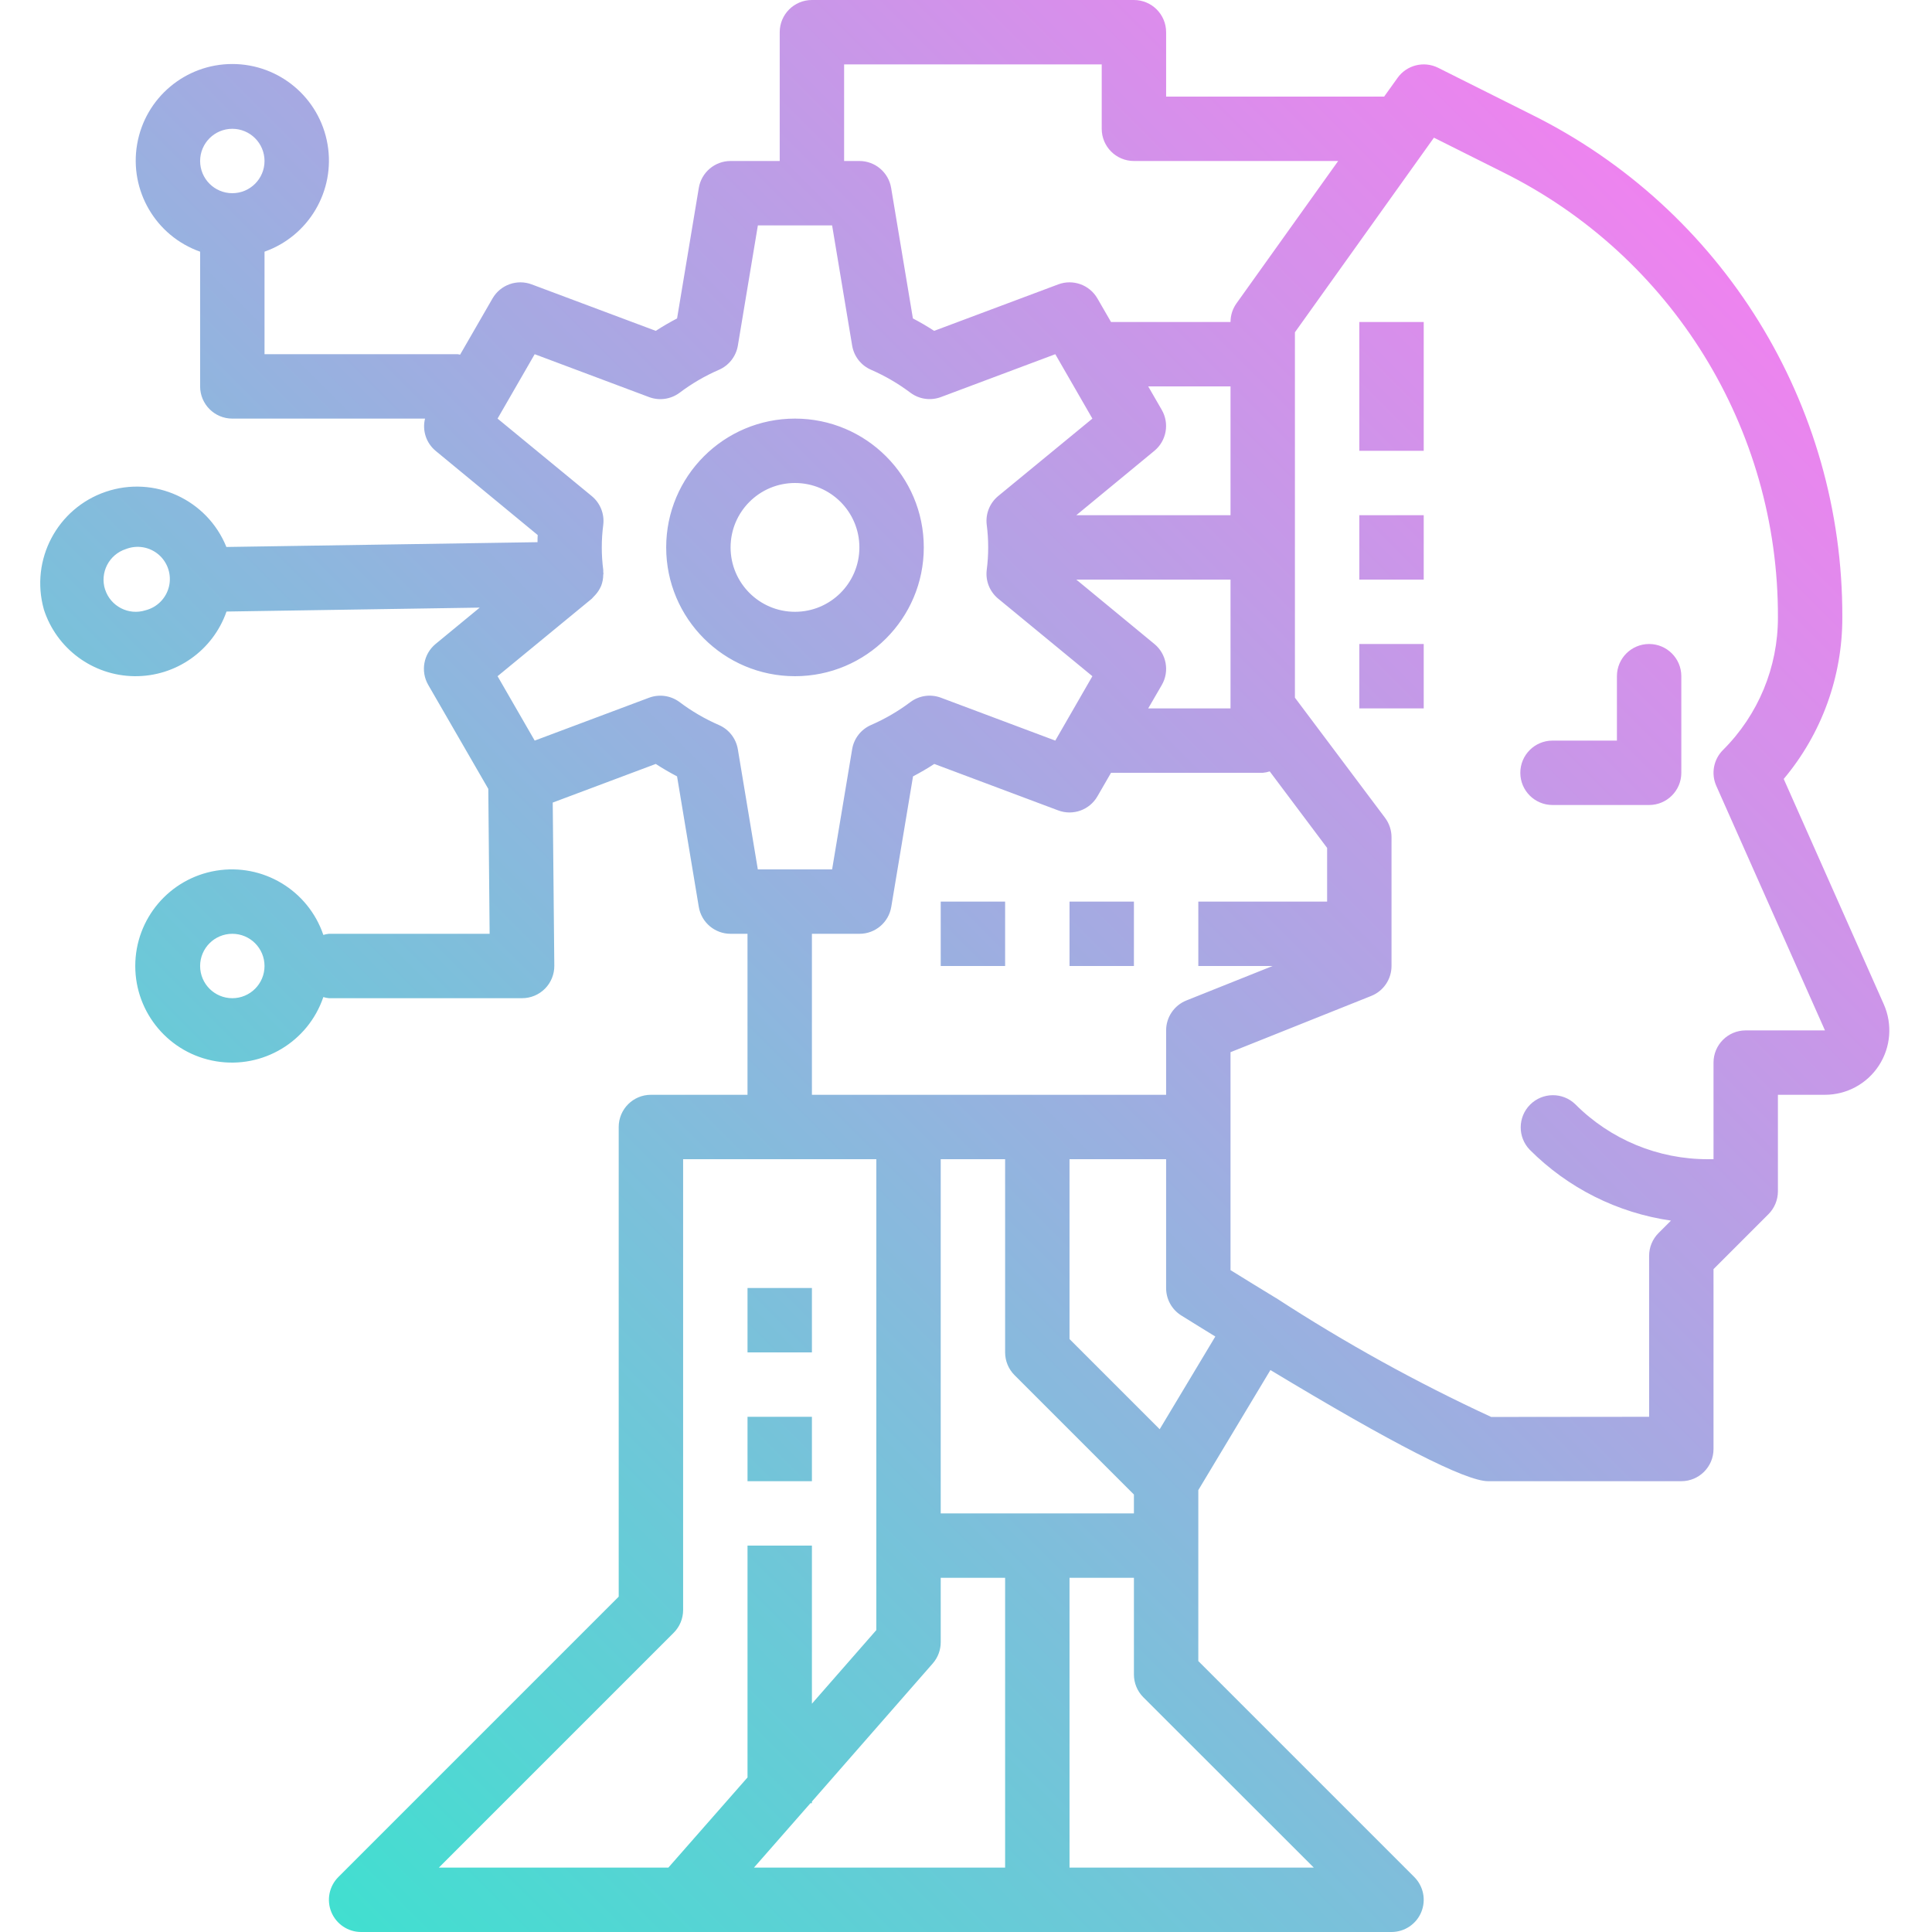
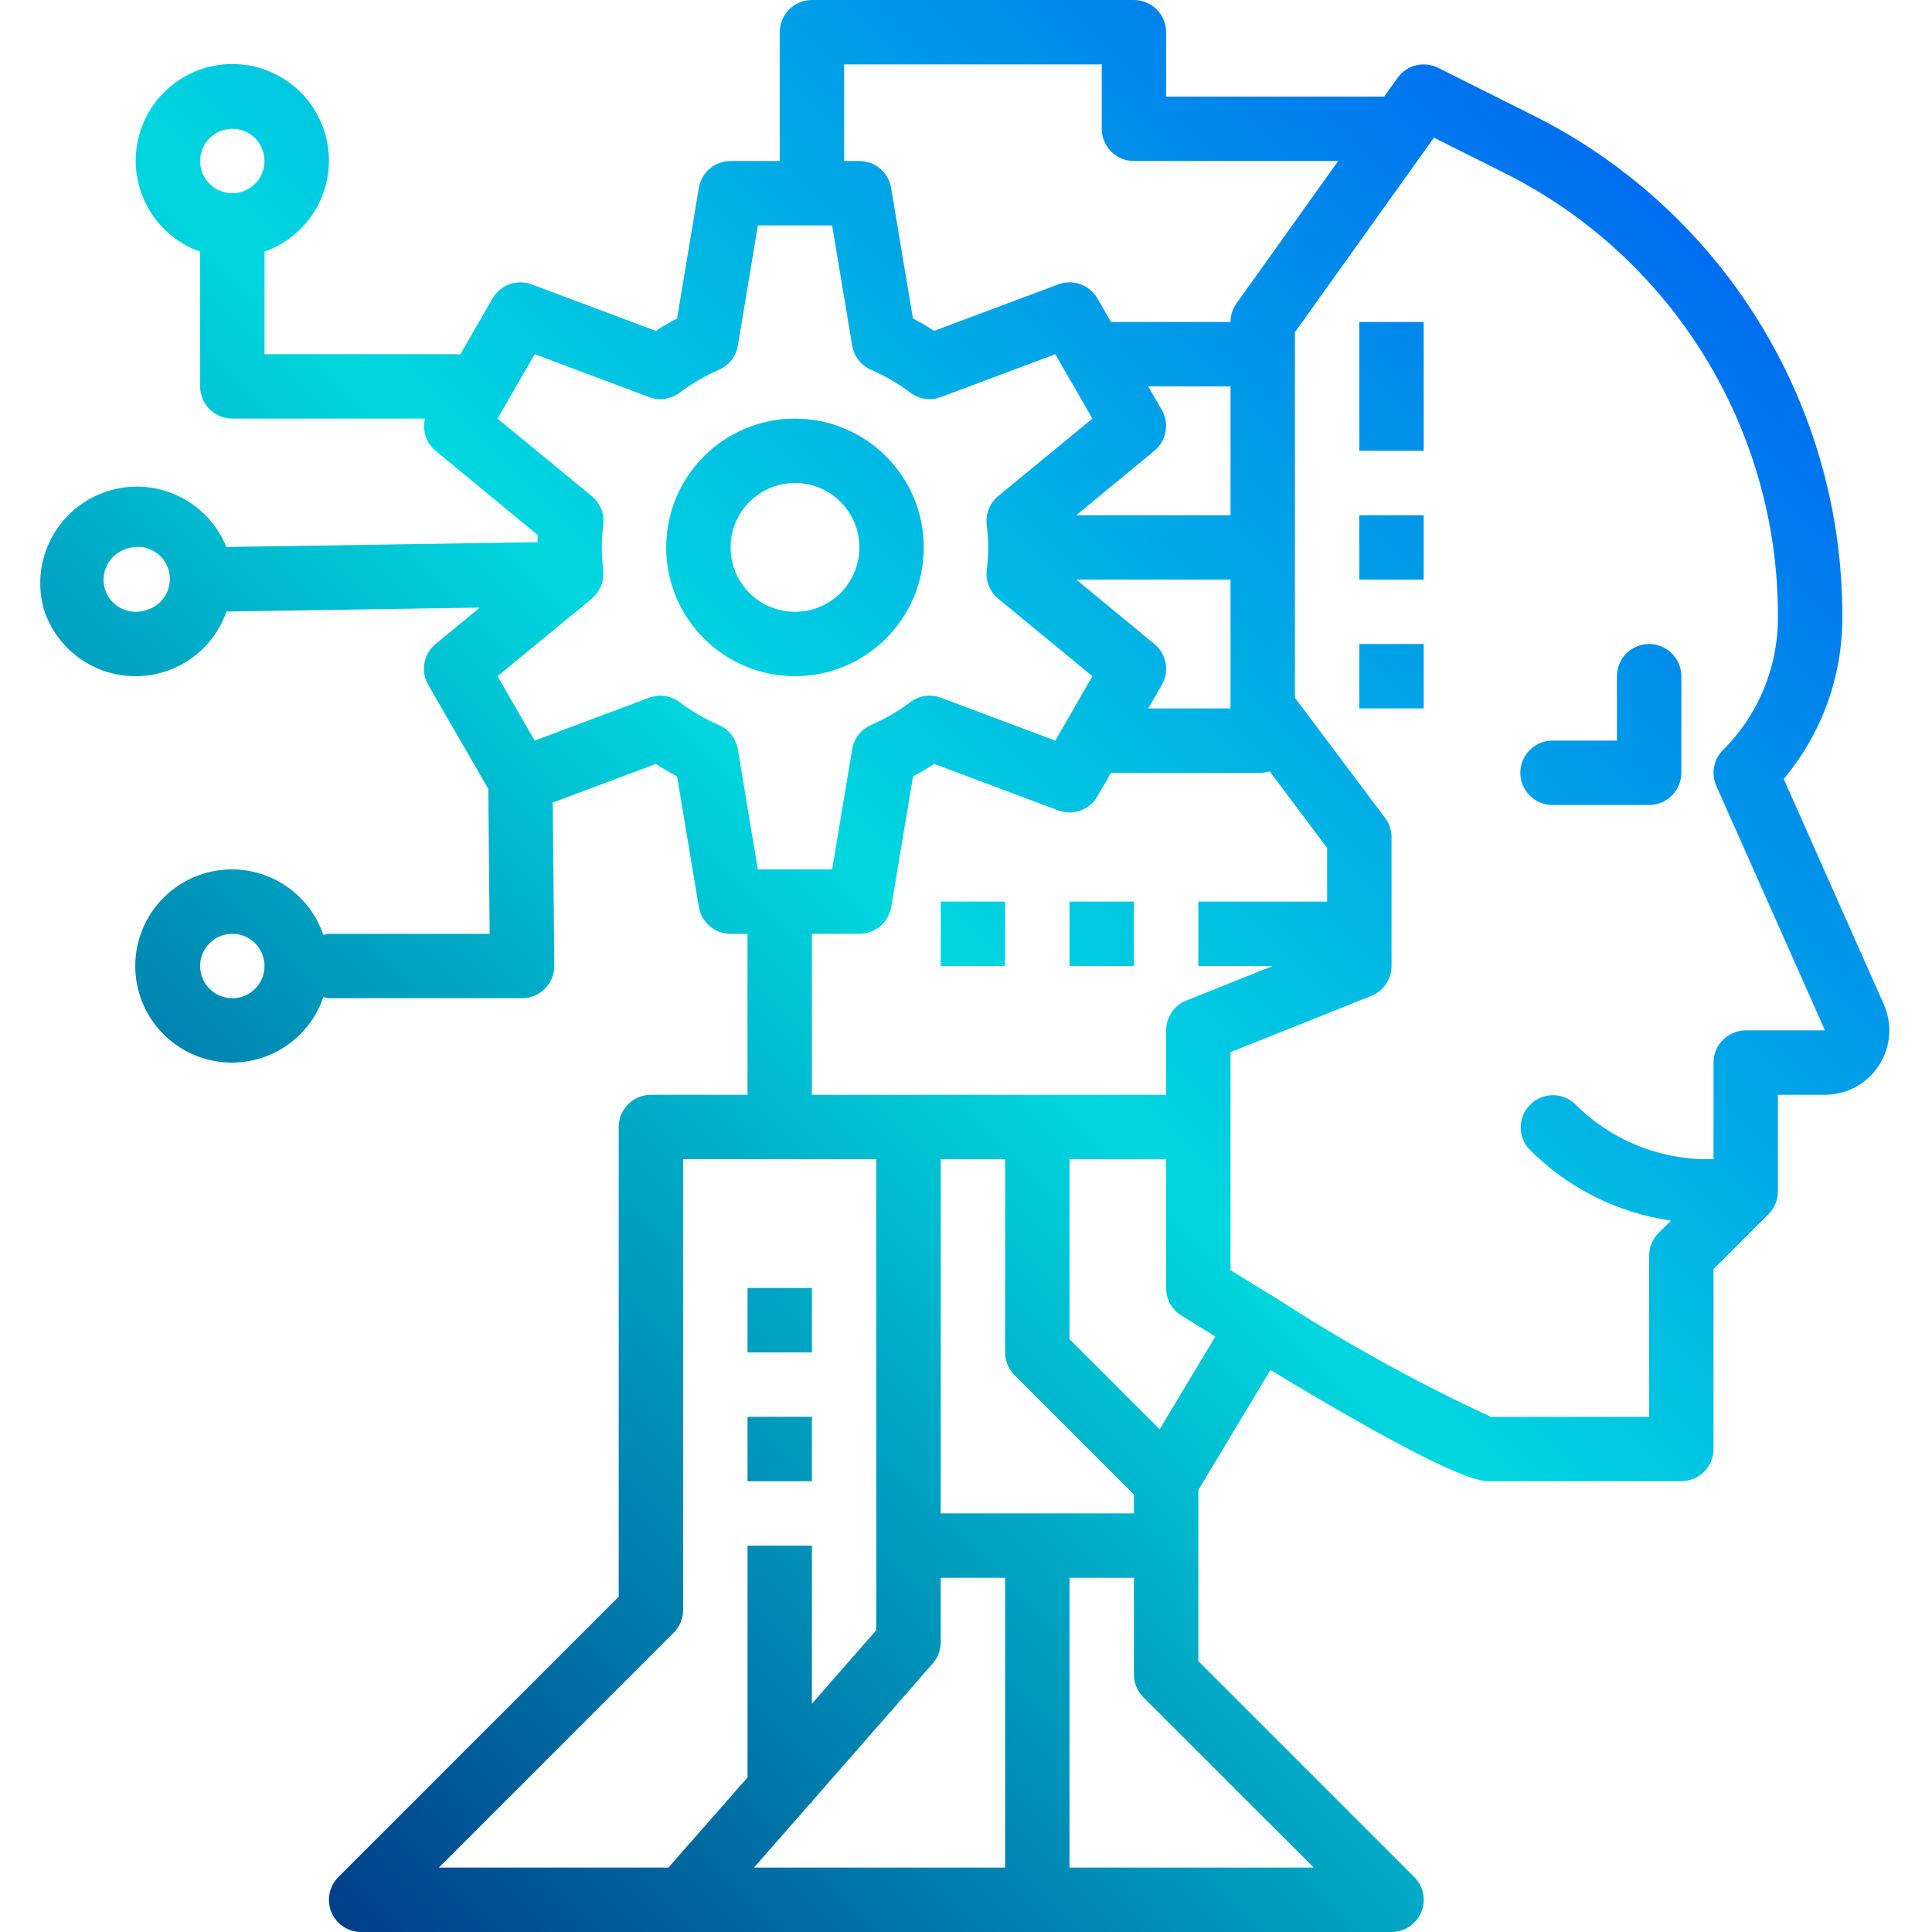
<svg xmlns="http://www.w3.org/2000/svg" height="480pt" viewBox="-10 0 480 480" width="480pt">
  <linearGradient id="a" gradientUnits="userSpaceOnUse" x1="16.407" x2="394.375" y1="420.008" y2="42.04">
-     <stop offset="0" stop-color="#41dfd0" />
-     <stop offset="1" stop-color="#ee83ef" />
+     <stop offset="0" stop-color="#003f8a" />
+     <stop offset=".518" stop-color="#00d7df" />
+     <stop offset="1" stop-color="#006df0" />
  </linearGradient>
  <path d="m367.719 192c0-4.418 3.582-8 8-8h16v-16c0-4.418 3.582-8 8-8s8 3.582 8 8v24c0 4.418-3.582 8-8 8h-24c-4.418 0-8-3.582-8-8zm-212.207-56c0-17.672 14.328-32 32-32s32 14.328 32 32-14.328 32-32 32-32-14.328-32-32zm16 0c0 8.836 7.164 16 16 16 8.836 0 16-7.164 16-16s-7.164-16-16-16c-8.836 0-16 7.164-16 16zm-170.633 15.336c-3.414-12.262 3.34-25.055 15.391-29.156 12.047-4.102 25.203 1.918 29.977 13.715l77.297-1.191c0-.59 0-1.191.047-1.773l-25.375-20.93c-2.332-1.945-3.352-5.051-2.617-8h-47.879c-4.418 0-8-3.582-8-8v-33.473c-11.02-3.895-17.629-15.164-15.652-26.684 1.977-11.523 11.965-19.941 23.652-19.941s21.68 8.418 23.656 19.941c1.977 11.52-4.637 22.789-15.656 26.684v25.473h48c.207 0 .375.105.586.121l8.062-13.977c1.957-3.387 6.074-4.863 9.734-3.488l30.824 11.543c1.738-1.129 3.504-2.152 5.289-3.086l5.402-32.426c.641-3.859 3.98-6.691 7.895-6.688h12.207v-32c0-4.418 3.582-8 8-8h80c4.418 0 8 3.582 8 8v16h54.168l3.328-4.648c2.285-3.203 6.559-4.266 10.082-2.512l23.199 11.617c47.445 23.512 77.398 71.957 77.223 124.91.043 14.688-5.117 28.914-14.559 40.16l24.871 56c2.188 4.949 1.727 10.664-1.223 15.199-2.949 4.535-7.992 7.27-13.402 7.273h-11.688v24c-.008 2.125-.852 4.16-2.352 5.664l-13.648 13.648v44.688c0 4.418-3.582 8-8 8h-48c-5.598 0-23.871-9.383-54.086-27.617l-17.914 29.832v42.473l53.656 53.656c2.289 2.289 2.973 5.73 1.734 8.719s-4.156 4.938-7.391 4.938h-256c-3.234 0-6.152-1.949-7.391-4.938-1.234-2.988-.551-6.43 1.734-8.719l69.656-69.656v-116.688c0-4.418 3.582-8 8-8h24v-40h-4.207c-3.91.004-7.25-2.824-7.895-6.68l-5.402-32.434c-1.785-.934-3.551-1.957-5.289-3.086l-25.598 9.598.391 40.531c.02 2.133-.816 4.188-2.316 5.703-1.504 1.516-3.551 2.367-5.684 2.367h-48c-.469-.047-.934-.141-1.383-.281-3.777 11.121-15.051 17.875-26.637 15.961-11.59-1.914-20.09-11.934-20.09-23.68s8.5-21.766 20.09-23.68c11.586-1.914 22.859 4.84 26.637 15.961.449-.141.914-.234 1.383-.281h39.93l-.328-36-14.953-25.887c-1.918-3.375-1.137-7.637 1.848-10.113l10.977-9.039-62.914.977c-3.383 9.723-12.609 16.191-22.902 16.062-10.297-.129-19.355-6.828-22.496-16.633zm54.84 88.664c0-4.418-3.582-8-8-8s-8 3.582-8 8 3.582 8 8 8 8-3.582 8-8zm-16-200c0 4.418 3.582 8 8 8s8-3.582 8-8-3.582-8-8-8-8 3.582-8 8zm152 232h88v-16c0-3.273 1.992-6.219 5.031-7.434l21.426-8.566h-18.457v-16h32v-13.336l-14.262-19.016c-.562.188-1.148.305-1.738.352h-37.688l-3.383 5.855c-1.957 3.387-6.074 4.863-9.738 3.488l-30.789-11.543c-1.738 1.129-3.504 2.16-5.281 3.086l-5.41 32.434c-.645 3.855-3.977 6.68-7.887 6.68h-11.824zm85.09-160-19.402 16h38.312v-32h-20.449l3.379 5.855c1.938 3.379 1.16 7.66-1.84 10.145zm-19.402 32 19.402 16c3.016 2.488 3.793 6.789 1.84 10.176l-3.379 5.824h20.449v-32zm-17.688 192v-48h-16v88h48v-4.688l-29.656-29.656c-1.5-1.5-2.344-3.535-2.344-5.656zm-62.398 128h62.398v-72h-16v16c.004 1.938-.699 3.812-1.977 5.273l-30.023 34.312v.414h-.367zm-21.266 0 19.664-22.398v-57.602h16v39.281l16-18.289v-116.992h-48v112c0 2.121-.844 4.156-2.344 5.656l-58.344 58.344zm117.977-42.344c-1.488-1.504-2.32-3.539-2.312-5.656v-24h-16v72h60.688zm17.91-89.602c-2.812-1.734-5.512-3.383-8.496-5.254-2.328-1.473-3.738-4.043-3.727-6.801v-32h-24v44.688l22.402 22.402zm19.777-249.496v90.777l22.402 29.863c1.035 1.387 1.598 3.07 1.598 4.801v32c0 3.273-1.992 6.219-5.031 7.434l-34.969 13.98v54.145c3.727 2.312 7.504 4.633 11.273 6.922h.047l.039.039c17.07 11.105 34.918 20.969 53.402 29.52l39.238-.039v-40c0-2.121.844-4.156 2.344-5.656l3.09-3.086c-13.293-1.914-25.605-8.09-35.09-17.602-3.031-3.141-2.988-8.129.098-11.215 3.086-3.086 8.074-3.129 11.215-.098 8.723 8.773 20.598 13.691 32.969 13.656h1.375v-24c0-4.418 3.582-8 8-8h19.688l-27-60.754c-1.344-3.023-.684-6.562 1.656-8.902 8.773-8.727 13.691-20.602 13.656-32.977.16-46.883-26.352-89.777-68.359-110.598l-17.105-8.562zm-112-42.559h3.793c3.906 0 7.242 2.824 7.887 6.68l5.41 32.434c1.773.926 3.543 1.957 5.277 3.086l30.824-11.543c3.664-1.375 7.781.102 9.738 3.488l3.383 5.855h29.688c0-1.668.523-3.293 1.496-4.648l25.25-35.352h-50.746c-4.418 0-8-3.582-8-8v-16h-64zm-62.703 83.246c2.105 1.734 3.188 4.422 2.863 7.129-.492 3.734-.492 7.516 0 11.25v.551c0 .184.055.176.055.273-.012.113-.035.23-.062.344-.004.941-.176 1.879-.512 2.758l-.047.09c-.352.812-.84 1.559-1.441 2.207-.137.164-.285.316-.441.465-.125.152-.262.301-.406.441l-23.406 19.246 9.223 16 28.406-10.648c2.551-.953 5.41-.547 7.594 1.082 3.008 2.27 6.277 4.176 9.734 5.68 2.504 1.074 4.289 3.352 4.738 6.039l4.965 29.848h18.457l4.977-29.855c.445-2.688 2.23-4.965 4.734-6.039 3.457-1.508 6.727-3.414 9.738-5.68 2.18-1.629 5.035-2.035 7.582-1.082l28.418 10.656 9.215-16-23.398-19.258c-2.105-1.73-3.184-4.418-2.855-7.125.488-3.734.488-7.516 0-11.25-.328-2.707.75-5.395 2.855-7.129l23.398-19.238-9.215-16-28.418 10.648c-2.547.953-5.402.547-7.582-1.082-3.012-2.266-6.281-4.172-9.738-5.68-2.504-1.074-4.289-3.352-4.734-6.039l-4.977-29.848h-18.445l-4.969 29.855c-.449 2.688-2.234 4.965-4.738 6.039-3.457 1.504-6.727 3.41-9.734 5.68-2.184 1.629-5.043 2.039-7.594 1.082l-28.414-10.656-9.223 16zm-120.906 23.203c1.355 4.203 5.859 6.52 10.066 5.168 2.883-.734 5.121-3.012 5.809-5.91.688-2.895-.293-5.934-2.539-7.887-2.25-1.949-5.395-2.492-8.168-1.406-4.203 1.355-6.52 5.859-5.168 10.066zm175.609 173.551h-16v16h16zm0 32h-16v16h16zm48-128h-16v16h16zm32 0h-16v16h16zm72-144h-16v32h16zm0 48h-16v16h16zm0 32h-16v16h16zm0 0" fill="url(#a)" />
</svg>
